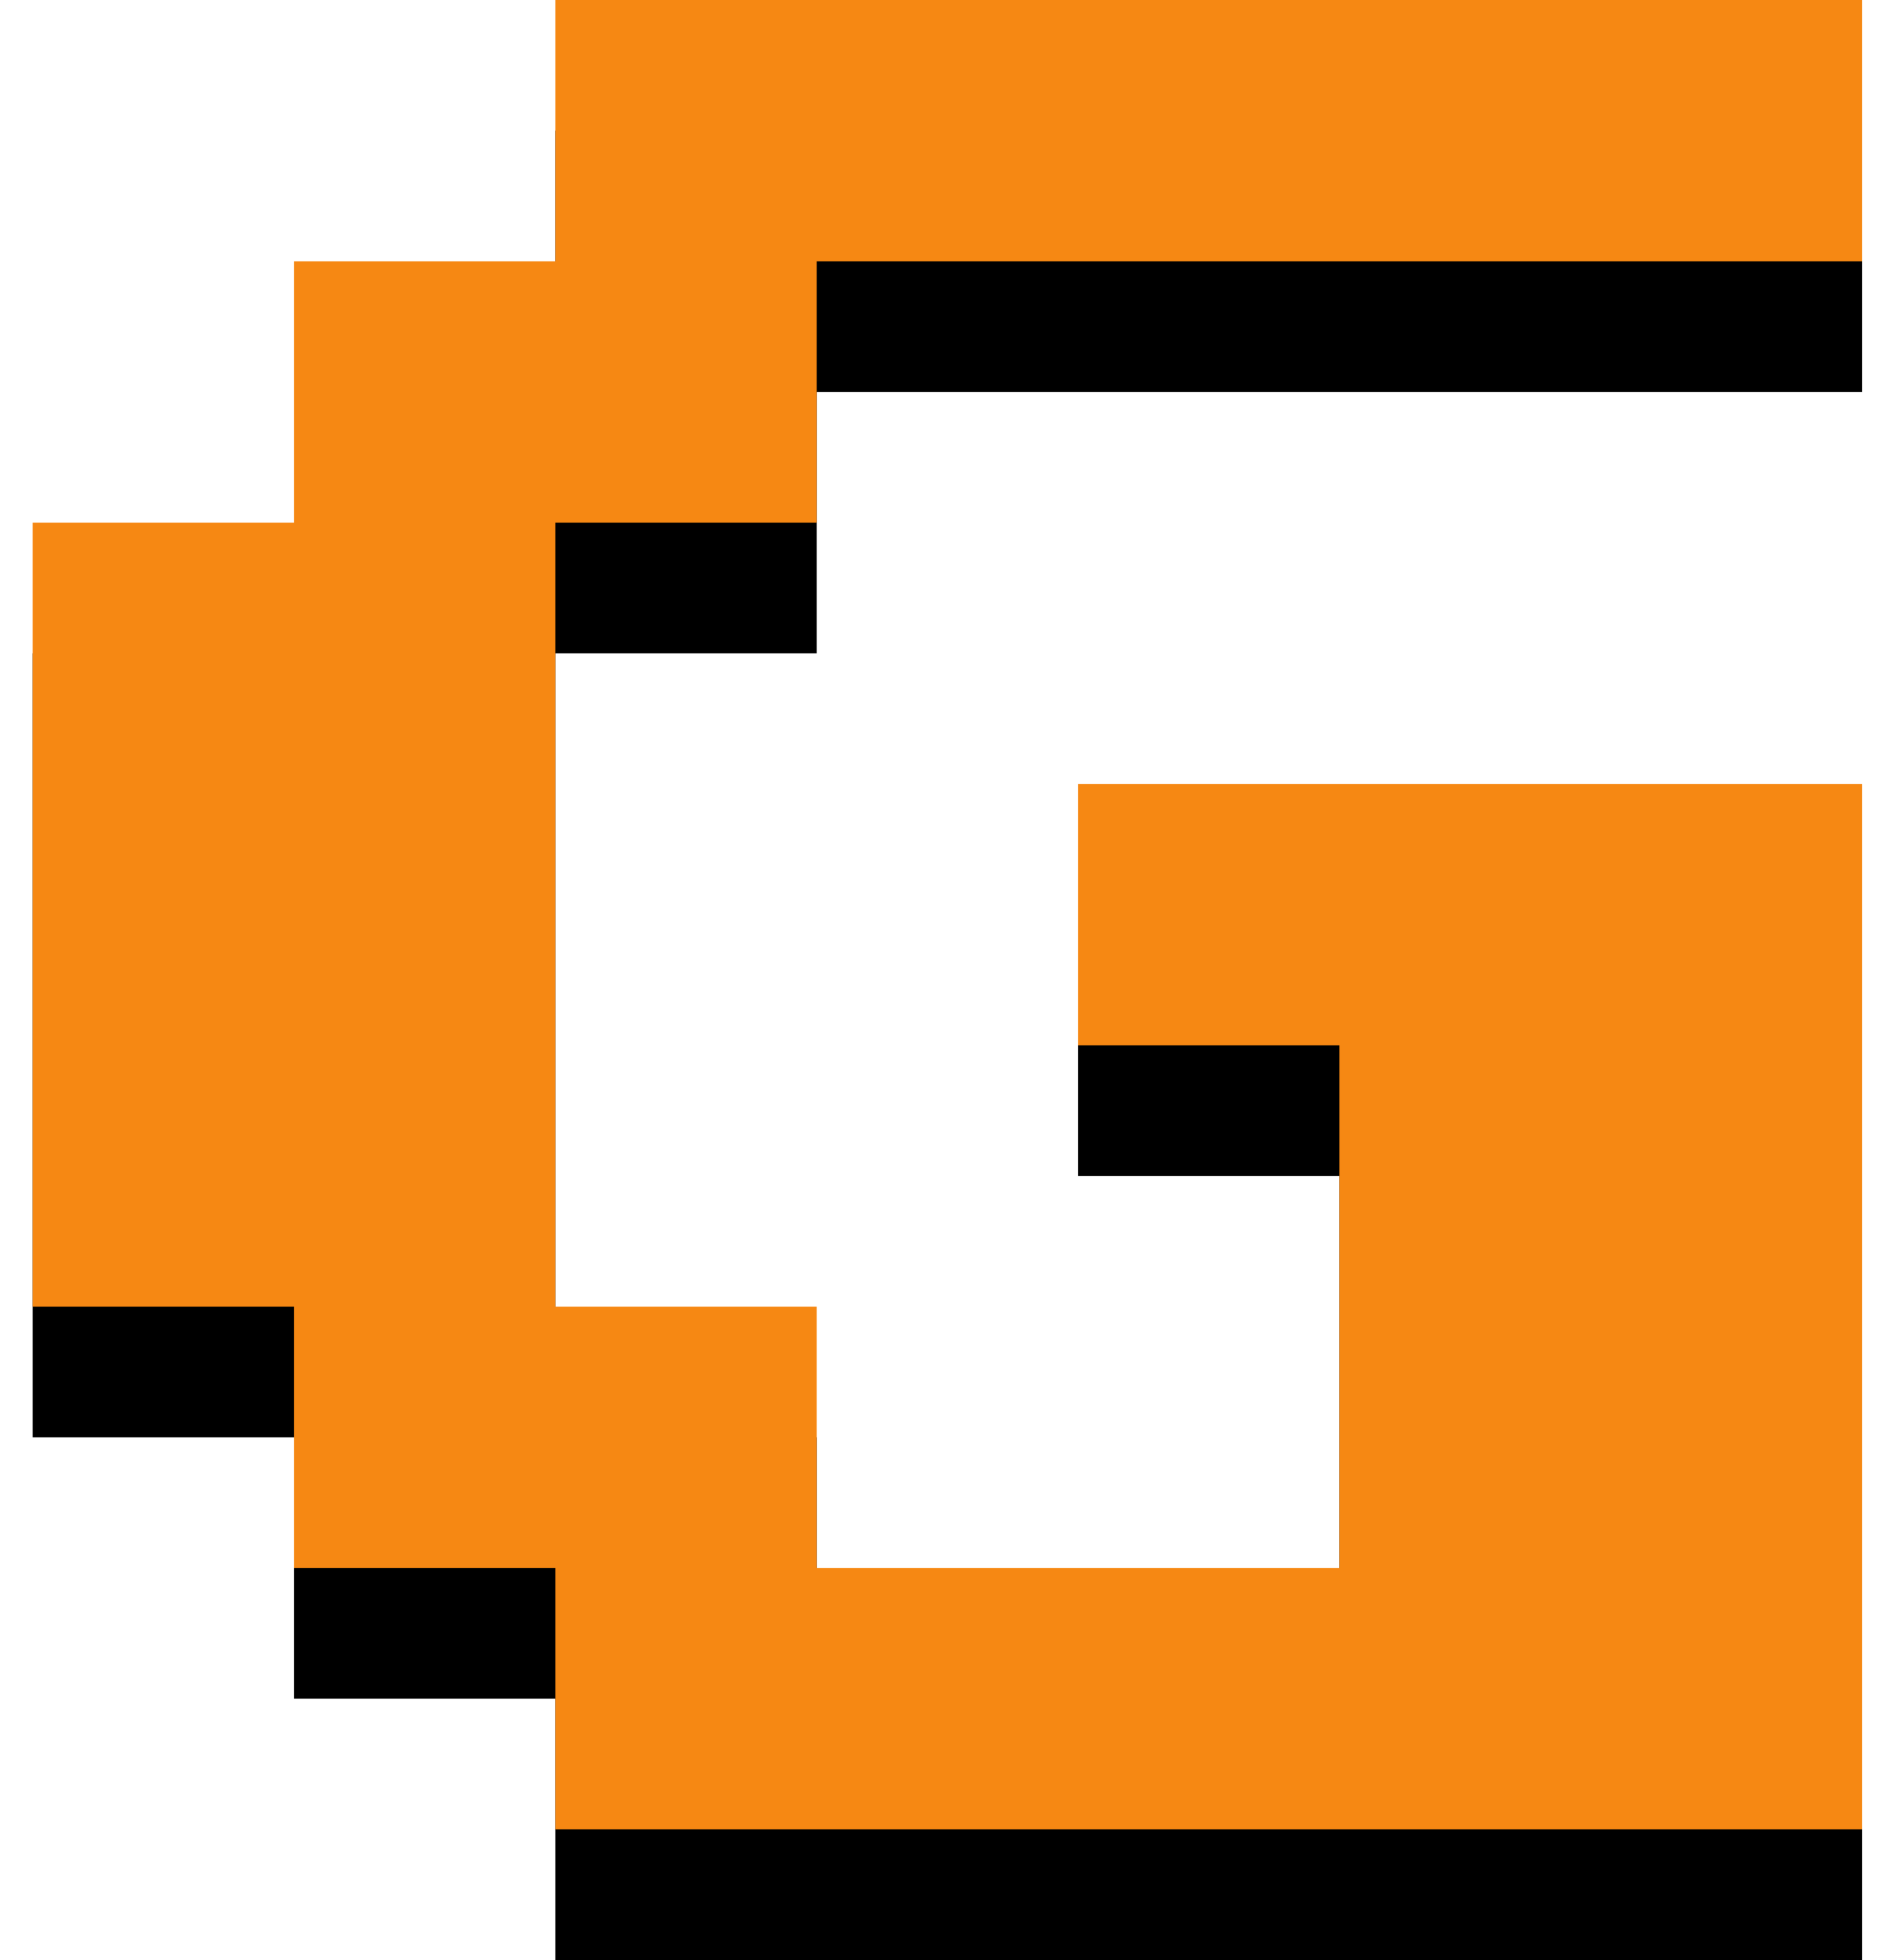
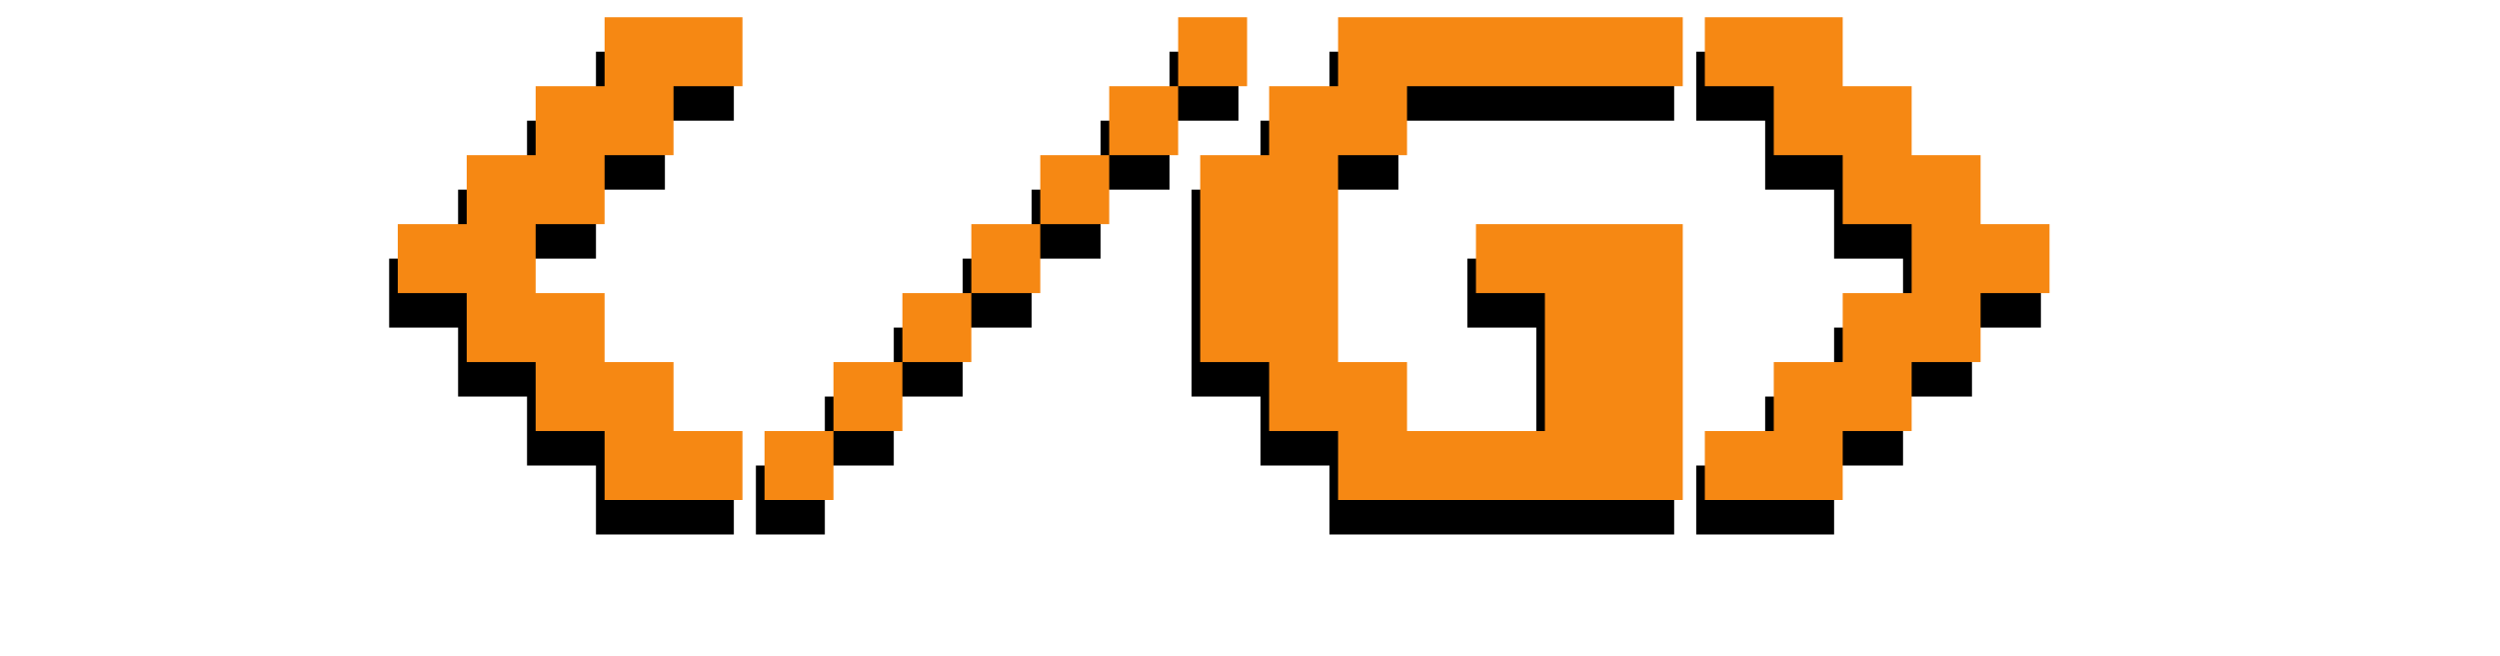
- <svg xmlns="http://www.w3.org/2000/svg" width="29" height="30" viewBox="0 0 29 30" fill="none">
-   <path d="M8.5 30V26H4.5V22H0.5V10H4.5V6H8.5V2H28.5V6H12.5V10H8.5V22H12.5V26H20.5V18H16.5V14H28.5V30H8.5Z" fill="black" />
-   <path d="M8.5 28V24H4.5V20H0.5V8H4.5V4H8.5V0H28.5V4H12.5V8H8.5V20H12.5V24H20.5V16H16.5V12H28.5V28H8.5Z" fill="#F68813" />
+ <svg xmlns="http://www.w3.org/2000/svg" width="145" height="38" viewBox="0 0 145 38" fill="none">
+   <path d="M34.58 31V27H30.58V23H26.58V19H22.58V15H26.58V11H30.58V7H34.58V3H42.58V7H38.58V11H34.58V15H30.58V19H34.58V23H38.58V27H42.58V31H34.58ZM71.86 3V7H67.86V3H71.86ZM63.86 7H67.86V11H63.86V7ZM59.86 11H63.86V15H59.86V11ZM55.86 15H59.86V19H55.86V15ZM51.86 19H55.86V23H51.86V19ZM47.86 23H51.86V27H47.86V23ZM43.86 27H47.86V31H43.86V27ZM77.14 31V27H73.14V23H69.14V11H73.14V7H77.14V3H97.14V7H81.14V11H77.14V23H81.14V27H89.14V19H85.14V15H97.14V31H77.14ZM98.42 31V27H102.42V23H106.42V19H110.42V15H106.42V11H102.42V7H98.42V3H106.42V7H110.42V11H114.42V15H118.42V19H114.42V23H110.42V27H106.42V31H98.42Z" fill="black" />
+   <path d="M35.08 29V25H31.08V21H27.08V17H23.08V13H27.08V9H31.08V5H35.08V1H43.08V5H39.08V9H35.08V13H31.08V17H35.08V21H39.08V25H43.08V29H35.08ZM72.36 1V5H68.36V1H72.36ZM64.36 5H68.36V9H64.36V5ZM60.36 9H64.36V13H60.36V9ZM56.36 13H60.36V17H56.36V13ZM52.36 17H56.36V21H52.36V17ZM48.36 21H52.36V25H48.36V21ZM44.36 25H48.36V29H44.36V25ZM77.64 29V25H73.64V21H69.64V9H73.64V5H77.64V1H97.64V5H81.64V9H77.64V21H81.64V25H89.64V17H85.64V13H97.64V29H77.64ZM98.92 29V25H102.92V21H106.92V17H110.92V13H106.92V9H102.92V5H98.92V1H106.92V5H110.92V9H114.92V13H118.92V17H114.92V21H110.92V25H106.92V29H98.92Z" fill="#F68813" />
</svg>
